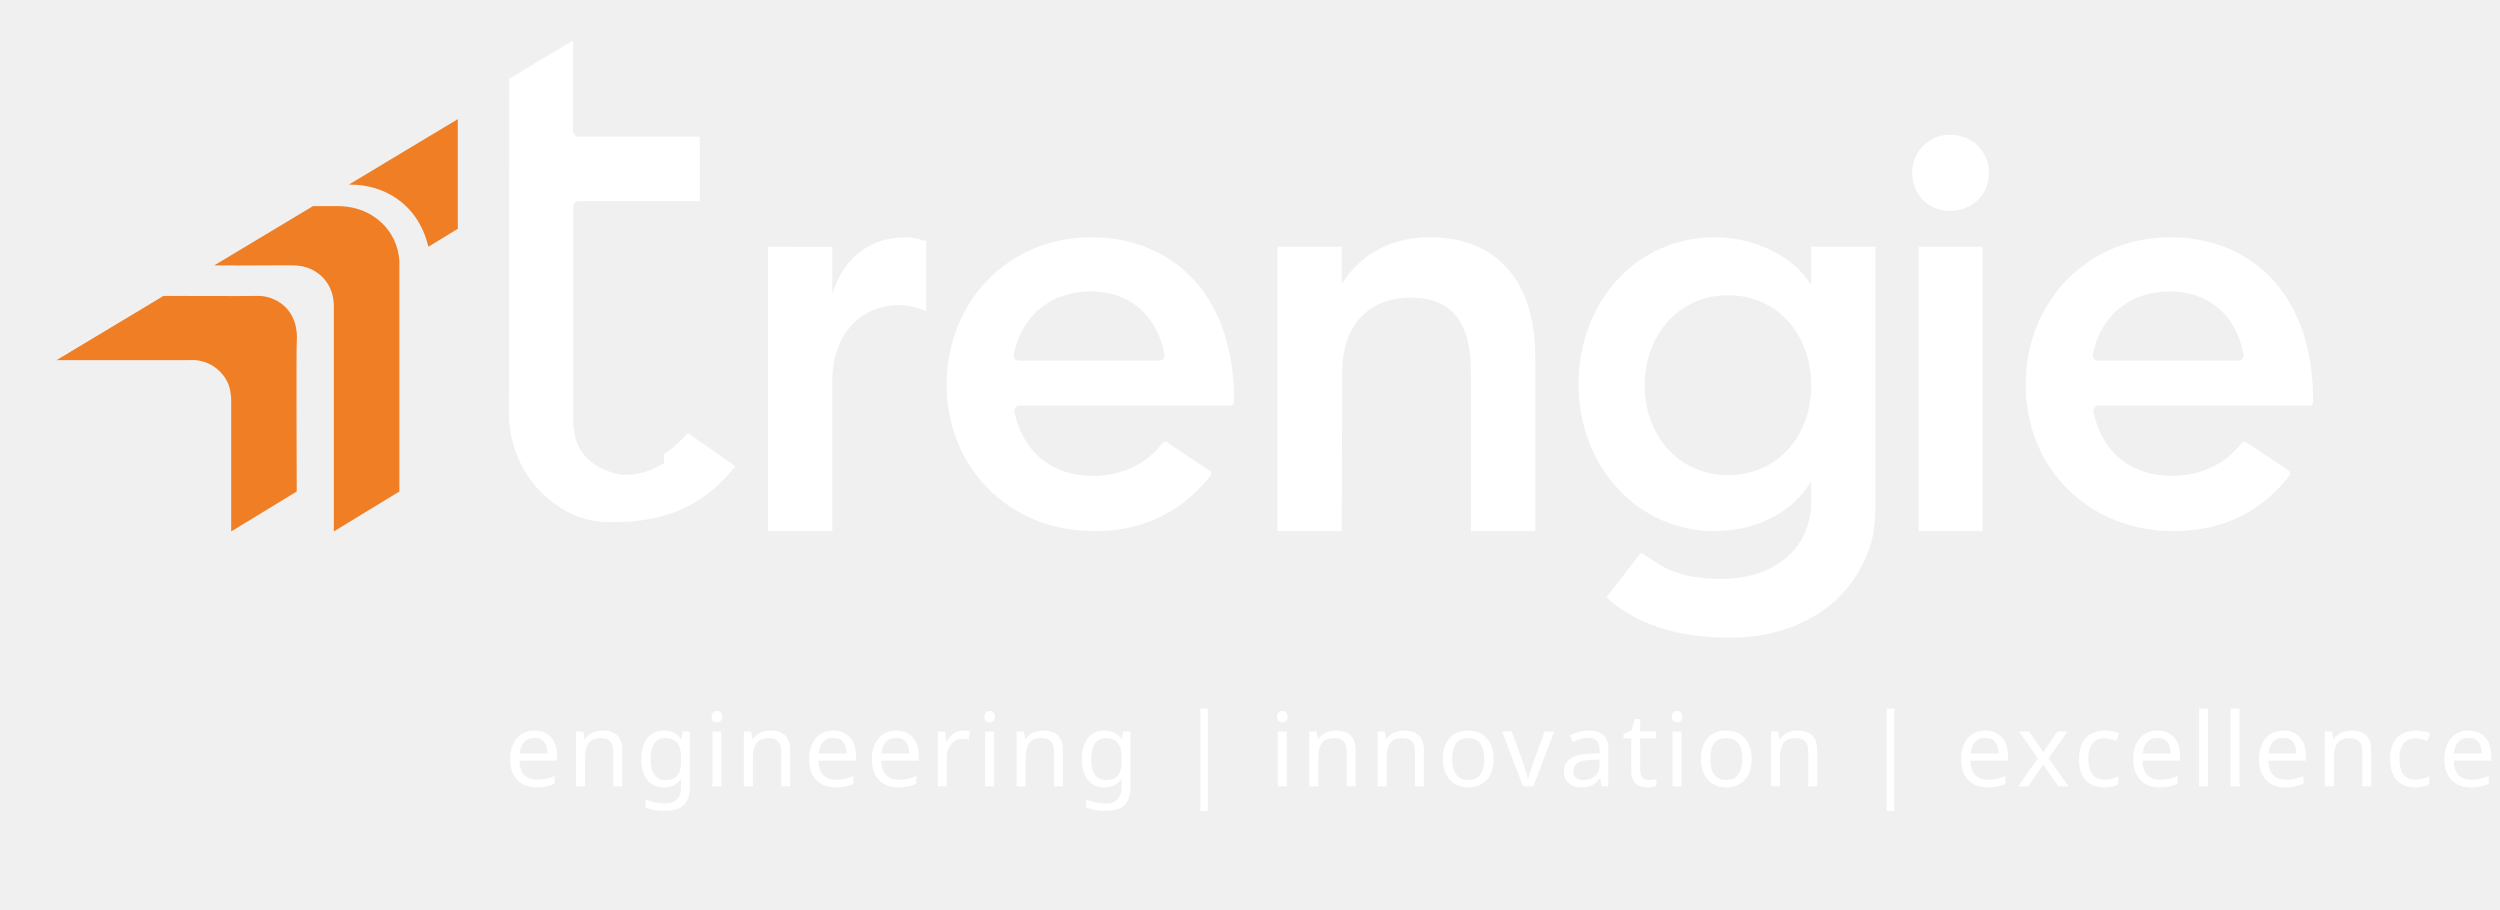
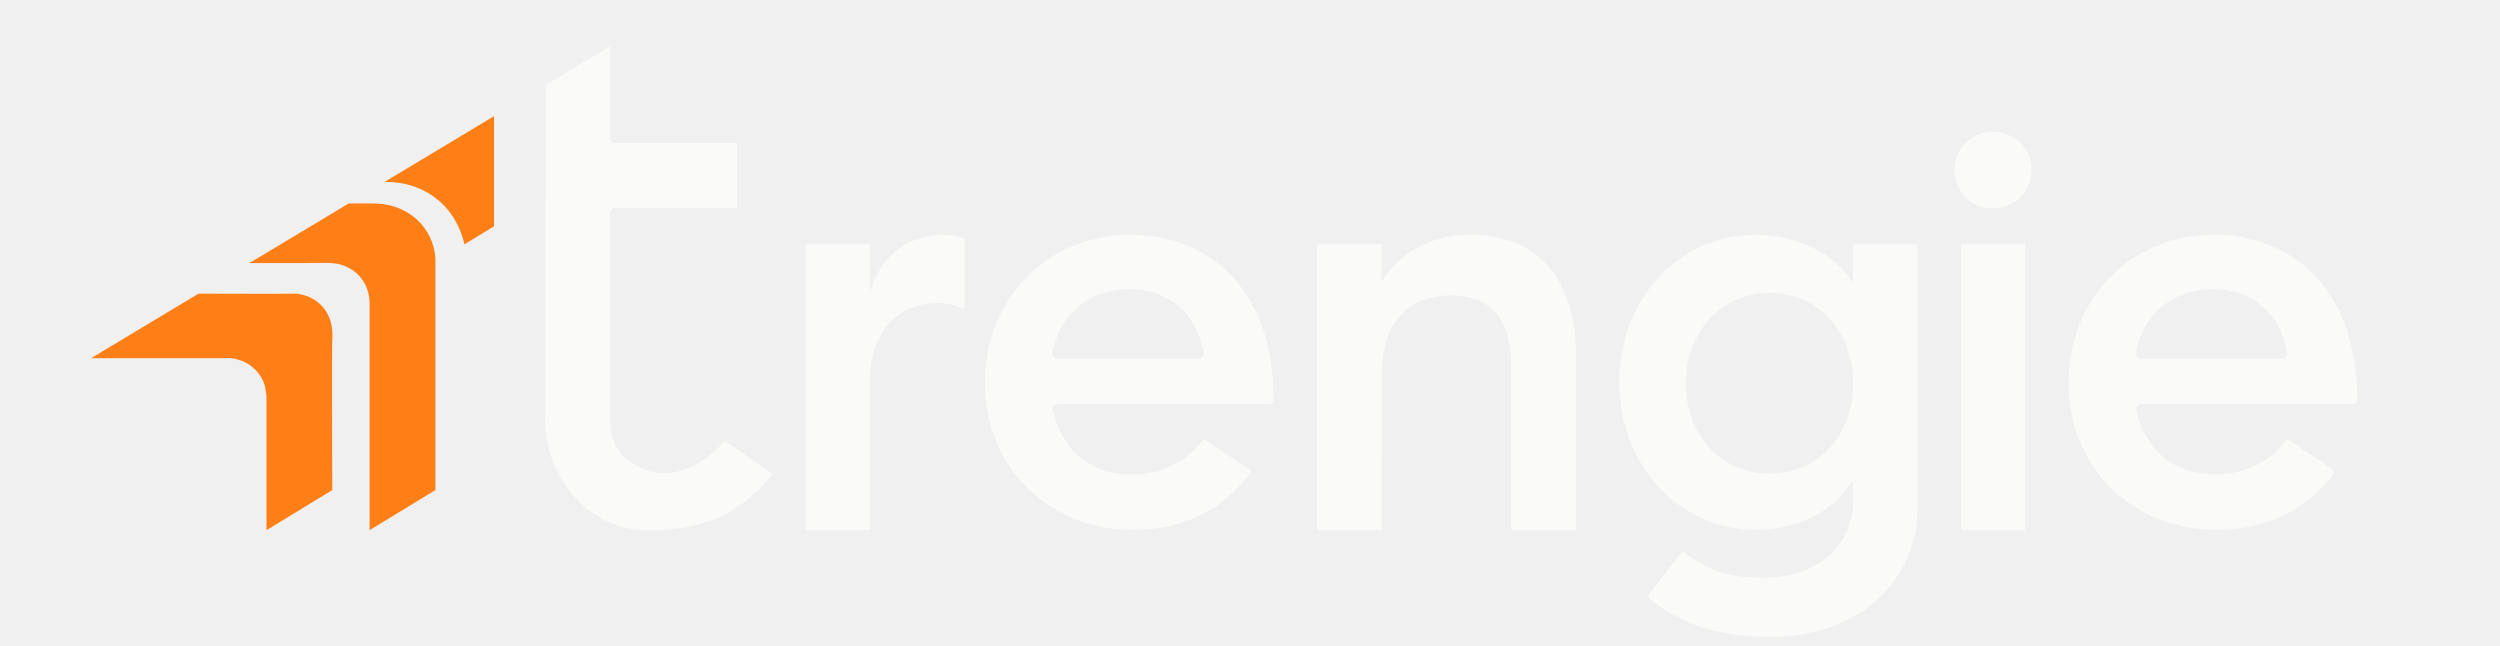
- <svg xmlns="http://www.w3.org/2000/svg" id="Capa_2" data-name="Capa 2" viewBox="150 200 1100 400">
+ <svg xmlns="http://www.w3.org/2000/svg" id="Capa_2" data-name="Capa 2" viewBox="200 318 600 155">
+   <defs>
+     <style>
+       .cls-1 { fill: #ff7f17; }
+       .cls-3 { fill: #fafbf8; }
+     </style>
+   </defs>
  <g id="Capa_1" data-name="Capa 1">
    <g>
-       <text font-family="sans-serif" font-weight="300" letter-spacing=".05em" font-size="45px" fill="#ffffff" transform="translate(372 546)">
-         engineering | innovation | excellence
-       </text>
-       <g>
-         <rect fill="#ffffff" x="994.22" y="308.56" width="28.08" height="125.13" />
-         <path fill="#ffffff" d="M630.23,304.39c-36.57,0-63.71,28.32-63.71,64.89s27.61,64.42,64.89,64.42c26.03,0,41.68-12.16,51.22-24.49.51-.66.34-1.62-.35-2.09l-18.79-12.53c-.65-.43-1.51-.27-1.98.35-7.13,9.42-18.3,14.45-30.57,14.45-16.89,0-30.34-9.02-34.61-28.1-.32-1.44.79-2.82,2.27-2.82h92.95c.8,0,1.45-.65,1.45-1.45v-.67c0-50.26-30.44-71.97-62.77-71.97ZM660.15,358.66h-61.77c-1.5,0-2.63-1.38-2.32-2.84,3.93-18.4,17.75-27.6,33.7-27.6,17.51,0,29.47,10.68,32.62,27.77.26,1.39-.82,2.67-2.23,2.67Z" />
-         <path fill="#ffffff" d="M1105.01,304.39c-36.57,0-63.71,28.32-63.71,64.89s27.61,64.42,64.89,64.42c26.03,0,41.68-12.16,51.22-24.49.51-.66.34-1.62-.35-2.09l-18.79-12.53c-.65-.43-1.51-.27-1.98.35-7.13,9.42-18.3,14.45-30.57,14.45-16.89,0-30.34-9.02-34.61-28.1-.32-1.44.79-2.82,2.27-2.82h92.95c.8,0,1.45-.65,1.45-1.45v-.67c0-50.26-30.44-71.97-62.77-71.97ZM1134.93,358.66h-61.77c-1.5,0-2.63-1.38-2.32-2.84,3.93-18.4,17.75-27.6,33.7-27.6,17.51,0,29.47,10.68,32.62,27.77.26,1.39-.82,2.67-2.23,2.67Z" />
-         <path fill="#ffffff" d="M779.03,304.39c-19.59,0-32.22,10.13-38.53,20.44h-.14v-16.27s-28.31,0-28.31,0v125.13h28.32l.2-69.92c0-19.82,10.86-32.8,30.2-32.8s26.43,12.51,26.43,32.33v70.39s28.31,0,28.31,0v-76.76c0-31.62-15.56-52.55-46.47-52.55Z" />
-         <path fill="#ffffff" d="M946.92,308.57v16.25h-.47c-6.55-11.04-23.21-20.42-42-20.42-34.29,0-59.91,28.32-59.91,64.72s26.31,64.59,59.89,64.59c19.02,0,34.97-9.13,42.02-21.34h.47l.02,10.69c-2.07,22.71-20.91,31.66-39.55,31.66-21.06,0-27.69-6.76-35.3-11.58l-15.26,19.59c12.5,11.81,31.02,17.86,54.27,17.86,30.65,0,55.78-16,62.78-43.99.5-1.99,1.29-9.31,1.29-11.86,0-20.89,0-116.18,0-116.18h-28.26ZM910.3,409.04c-21.61,0-36.64-17.38-36.64-39.46s15.03-39.69,36.64-39.69,36.64,17.15,36.64,39.69-15.03,39.46-36.64,39.46Z" />
-         <path fill="#ffffff" d="M516.24,329.3v-20.71s-28.31-.02-28.31-.02v125.13s28.31,0,28.31,0v-65.23c-.47-19.68,11.09-34.13,29.5-34.22,4.25-.02,8.44,1.25,11.8,2.67v-30.76c-1.89-.71-5.39-1.77-8.93-1.77-15.34,0-27.48,8.69-32.37,24.91Z" />
-         <path fill="#ffffff" d="M442.15,403.76c-3.91,2.22-9.06,5.16-16.67,5.16-3.22,0-6.54-.95-9.49-2.25-3.62-1.59-7.19-3.88-9.46-7.1-1.27-1.8-2.04-3.02-2.96-5.61-.68-1.9-1.26-5.67-1.33-7.97,0-.24-.03-.48-.03-.72,0-.56,0-1.11,0-1.67,0-.67,0-1.35,0-2.02,0-.78,0-1.56,0-2.34,0-.88,0-1.76,0-2.64,0-.97,0-1.94,0-2.91,0-1.05,0-2.1,0-3.15,0-1.12,0-2.25,0-3.37,0-1.19,0-2.37,0-3.56,0-1.24,0-2.48,0-3.72,0-1.28,0-2.57,0-3.85,0-1.32,0-2.64,0-3.95,0-1.34,0-2.69,0-4.03,0-1.36,0-2.72,0-4.08,0-1.37,0-2.74,0-4.11,0-1.37,0-2.74,0-4.11,0-1.37,0-2.74,0-4.1,0-1.36,0-2.72,0-4.07,0-1.34,0-2.68,0-4.02,0-1.31,0-2.62,0-3.93,0-1.27,0-2.54,0-3.82s0-2.45,0-3.68c0-1.17,0-2.34,0-3.51,0-1.11,0-2.21,0-3.32,0-1.03,0-2.06,0-3.09,0-.95,0-1.9,0-2.84,0-.86,0-1.71,0-2.57,0-.75,0-1.51,0-2.26,0-.64,0-1.29,0-1.93,0-.52,0-1.05,0-1.57.01-1.39.75-2.55,2.67-2.56,8.7-.05,53.03,0,53.03,0v-28.37h-53.34c-1.05,0-2.34-.98-2.38-2.49v-39.88l-28.12,16.89-.13,144.49c-1.19,30.68,23.01,50.48,42.49,50.51,14.85.66,26.92-2.2,35.6-6.56,9.58-4.82,16.74-11.69,21.49-17.95l-20.84-14.54s-5.77,6.42-10.47,9.09Z" />
+       <g transform="translate(150,200) scale(0.5208,0.5208)">
        <g>
-           <path fill="#ef7e24" d="M304.23,281.23c14.18,0,29.62,7.97,34.26,27.33l12.94-7.89v-48.25l-47.96,28.81c.25-.01.5,0,.76,0Z" />
-           <path fill="#ef7e24" d="M300.55,290.75c-1.43-.08-3.27-.05-4.78-.06-1.78,0-5.02-.03-8.06,0l-43.46,26.09c9.72,0,24.99.07,31.96-.05,2.05-.04,4.25.03,6.31.36,5.09.8,13.72,5.24,14.37,16.67v100.06l28.83-17.56v-101.59c-.96-13.49-11.67-23.17-25.18-23.92Z" />
-           <path fill="#ef7e24" d="M263.57,330.2c-6.87.14-30.26,0-41.63,0l-47.07,28.27h47.88c2.36,0,7.54.04,9.6,0,3.7-.08,3.97-.18,6.99.63,5.12,1.37,9.88,5.58,11.64,11.35.27.89.75,4.06.75,4.98v58.39l28.83-17.56s-.22-62.53,0-65.53c1.18-15.72-10.52-20.66-16.97-20.53Z" />
+           <g>
+             <rect class="cls-3" x="999.7" y="339.15" width="29.53" height="131.61" />
+             <path class="cls-3" d="M616.88,334.76c-38.47,0-67.01,29.78-67.01,68.25s29.04,67.75,68.25,67.75c27.38,0,43.84-12.79,53.87-25.76.54-.7.36-1.71-.37-2.19l-19.77-13.18c-.68-.45-1.59-.28-2.08.37-7.5,9.91-19.25,15.19-32.15,15.19-17.76,0-31.9-9.49-36.4-29.55-.34-1.52.83-2.96,2.38-2.96h97.75c.84,0,1.53-.68,1.53-1.53v-.71c0-52.86-32.01-75.69-66.01-75.69ZM648.35,391.84h-64.97c-1.57,0-2.77-1.45-2.44-2.99,4.14-19.35,18.66-29.02,35.44-29.02,18.42,0,30.99,11.23,34.31,29.21.27,1.46-.86,2.81-2.34,2.81Z" />
+             <path class="cls-3" d="M1116.23,334.76c-38.47,0-67.01,29.78-67.01,68.25s29.04,67.75,68.25,67.75c27.38,0,43.84-12.79,53.87-25.76.54-.7.36-1.71-.37-2.19l-19.77-13.18c-.68-.45-1.58-.28-2.08.37-7.5,9.91-19.25,15.19-32.15,15.19-17.76,0-31.9-9.49-36.4-29.55-.34-1.52.83-2.96,2.38-2.96h97.75c.84,0,1.53-.68,1.53-1.53v-.71c0-52.86-32.01-75.69-66.01-75.69ZM1147.7,391.84h-64.97c-1.57,0-2.77-1.45-2.44-2.99,4.14-19.35,18.66-29.02,35.44-29.02,18.42,0,30.99,11.23,34.31,29.21.27,1.46-.86,2.81-2.34,2.81Z" />
+             <path class="cls-3" d="M773.38,334.76c-20.6,0-33.89,10.65-40.53,21.5h-.15v-17.11s-29.78,0-29.78,0v131.61h29.78l.21-73.53c0-20.85,11.42-34.5,31.77-34.5s27.8,13.15,27.8,34v74.03s29.78,0,29.78,0v-80.73c0-33.26-16.37-55.27-48.88-55.27Z" />
+             <path class="cls-3" d="M949.95,339.15v17.09h-.49c-6.89-11.61-24.41-21.48-44.18-21.48-36.07,0-63.01,29.78-63.01,68.07s27.67,67.93,62.99,67.93c20.01,0,36.78-9.6,44.19-22.44h.49l.02,11.25c-2.18,23.88-21.99,33.3-41.59,33.3-22.15,0-29.12-7.11-37.13-12.18l-16.05,20.6c13.14,12.42,32.62,18.78,57.08,18.78,32.23,0,58.67-16.83,66.03-46.26.52-2.09,1.36-9.79,1.36-12.47,0-21.97,0-122.19,0-122.19h-29.72ZM911.44,444.82c-22.73,0-38.54-18.28-38.54-41.5s15.81-41.75,38.54-41.75,38.53,18.03,38.53,41.75-15.81,41.5-38.53,41.5Z" />
+             <path class="cls-3" d="M497,360.95v-21.79s-29.77-.02-29.77-.02v131.61s29.78,0,29.78,0v-68.61c-.49-20.7,11.66-35.9,31.02-35.98,4.47-.02,8.88,1.32,12.41,2.81v-32.35c-1.98-.74-5.67-1.87-9.39-1.87-16.13,0-28.91,9.14-34.04,26.2Z" />
+             <path class="cls-3" d="M419.07,439.27c-4.12,2.33-9.53,5.42-17.53,5.43-3.38,0-6.87-1-9.98-2.37-3.81-1.67-7.56-4.08-9.95-7.47-1.33-1.89-2.15-3.17-3.11-5.9-.71-2-1.33-5.97-1.4-8.38,0-.25-.03-.5-.04-.75,0-.59,0-1.17,0-1.76,0-.71,0-1.42,0-2.12,0-.82,0-1.64,0-2.47,0-.93,0-1.85,0-2.78,0-1.02,0-2.04,0-3.06,0-1.11,0-2.21,0-3.32,0-1.18,0-2.36,0-3.54,0-1.25,0-2.49,0-3.74,0-1.3,0-2.61,0-3.91,0-1.35,0-2.7,0-4.05,0-1.39,0-2.77,0-4.16,0-1.41,0-2.83,0-4.24,0-1.43,0-2.86,0-4.3,0-1.44,0-2.88,0-4.32,0-1.44,0-2.88,0-4.32,0-1.43,0-2.86,0-4.28,0-1.41,0-2.82,0-4.22,0-1.38,0-2.76,0-4.13,0-1.34,0-2.68,0-4.01s0-2.58,0-3.87c0-1.23,0-2.46,0-3.69,0-1.16,0-2.32,0-3.49,0-1.08,0-2.17,0-3.25,0-1,0-1.99,0-2.99,0-.9,0-1.8,0-2.7,0-.79,0-1.59,0-2.38,0-.68,0-1.36,0-2.03,0-.55,0-1.1,0-1.66.01-1.46.79-2.68,2.81-2.69,9.15-.06,55.77,0,55.77,0v-29.84h-56.1c-1.1,0-2.46-1.03-2.5-2.62v-41.95l-29.57,17.77-.14,151.97c-1.25,32.27,24.2,53.09,44.69,53.12,15.62.7,28.31-2.31,37.45-6.9,10.07-5.07,17.6-12.3,22.6-18.88l-21.92-15.29s-6.07,6.76-11.01,9.56Z" />
+           </g>
+           <g>
+             <path class="cls-1" d="M274.02,310.4c14.91,0,31.15,8.38,36.03,28.75l13.61-8.29v-50.75l-50.44,30.3c.26-.01.52,0,.8,0Z" />
+             <path class="cls-1" d="M270.15,320.41c-1.5-.08-3.44-.06-5.02-.06-1.88,0-5.28-.03-8.47,0l-45.71,27.44c10.22,0,26.28.07,33.62-.06,2.15-.04,4.47.03,6.64.38,5.36.85,14.43,5.51,15.12,17.53v105.24l30.32-18.46v-106.85c-1.01-14.19-12.28-24.37-26.48-25.16Z" />
+             <path class="cls-1" d="M231.26,361.9c-7.23.15-31.83,0-43.78,0l-49.51,29.74h50.36c2.48,0,7.93.05,10.1,0,3.89-.09,4.17-.19,7.35.66,5.38,1.44,10.39,5.86,12.24,11.94.28.93.79,4.27.79,5.24v61.41l30.32-18.47s-.24-65.77,0-68.92c1.24-16.53-11.06-21.73-17.85-21.59Z" />
+           </g>
        </g>
-         <path fill="#ffffff" d="M1007.91,259.28c-9.19,0-16.55,7.58-16.55,16.77,0,9.65,7.35,16.78,16.55,16.78,9.65,0,17.24-7.12,17.24-16.78s-7.58-16.77-17.24-16.77Z" />
+         <path class="cls-3" d="M1014.1,287.31c-9.67,0-17.4,7.98-17.4,17.64,0,10.15,7.73,17.64,17.4,17.64,10.15,0,18.13-7.49,18.13-17.64s-7.98-17.64-18.13-17.64Z" />
      </g>
    </g>
  </g>
</svg>
